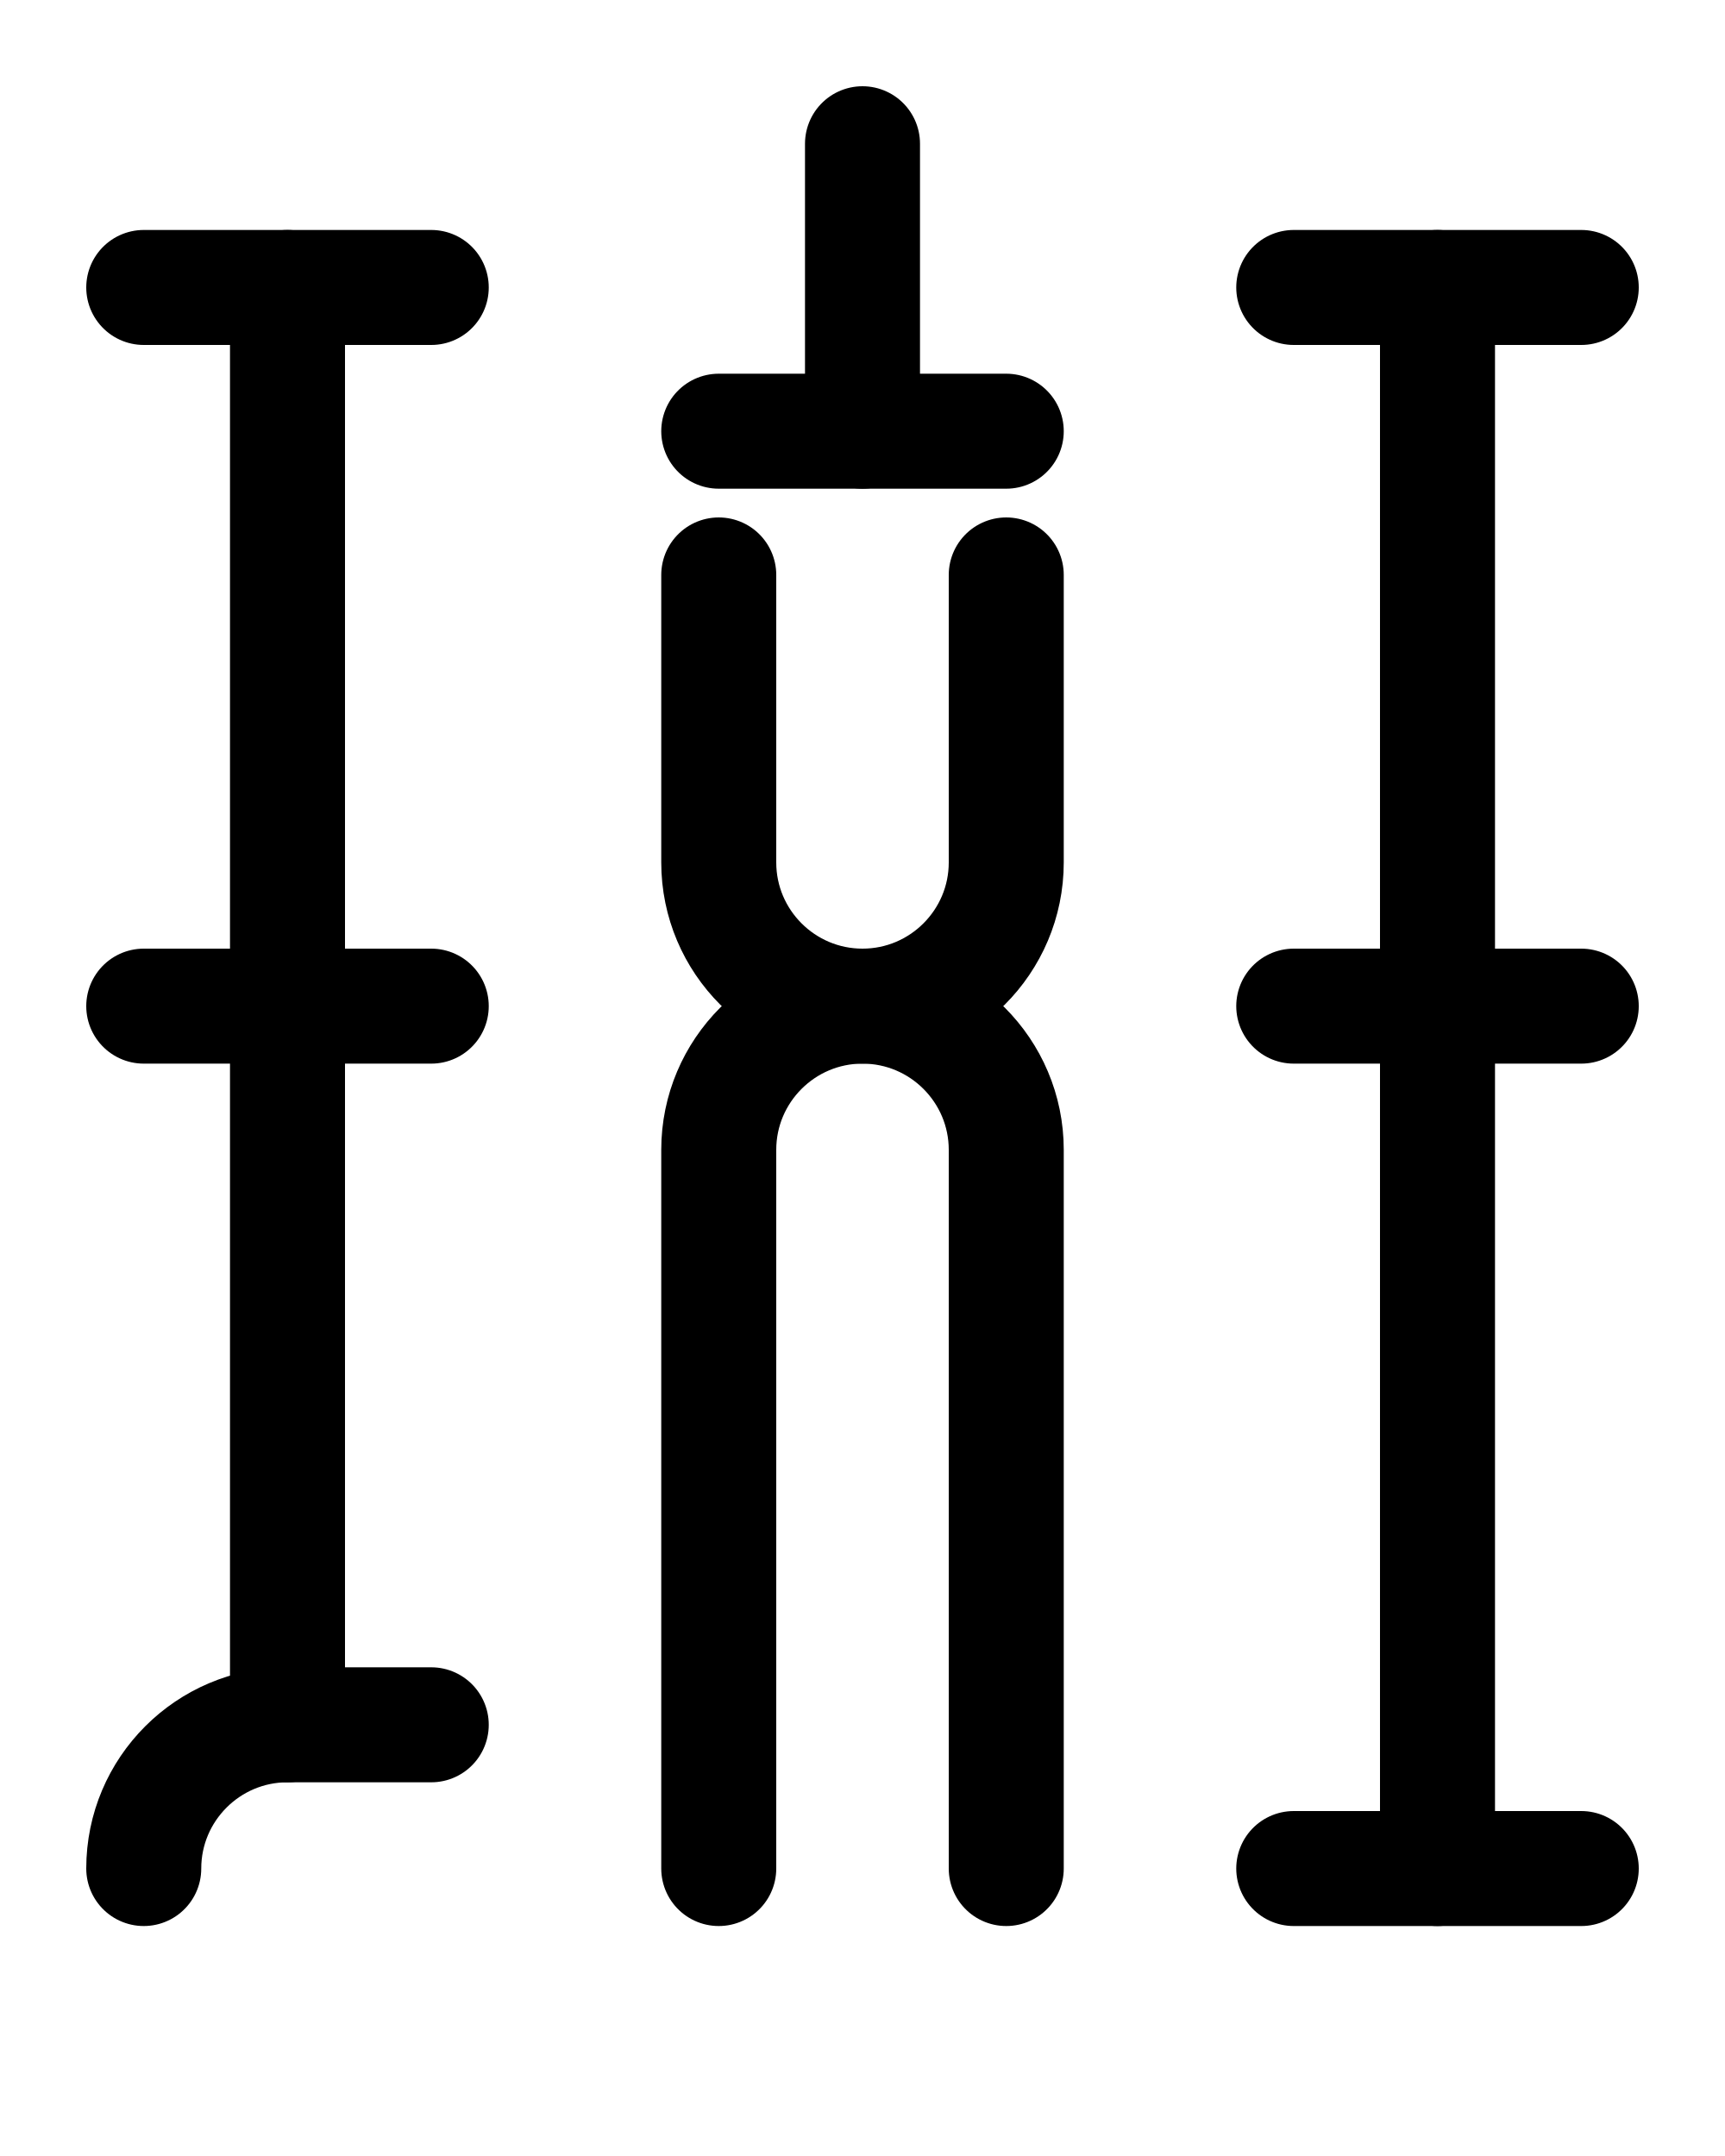
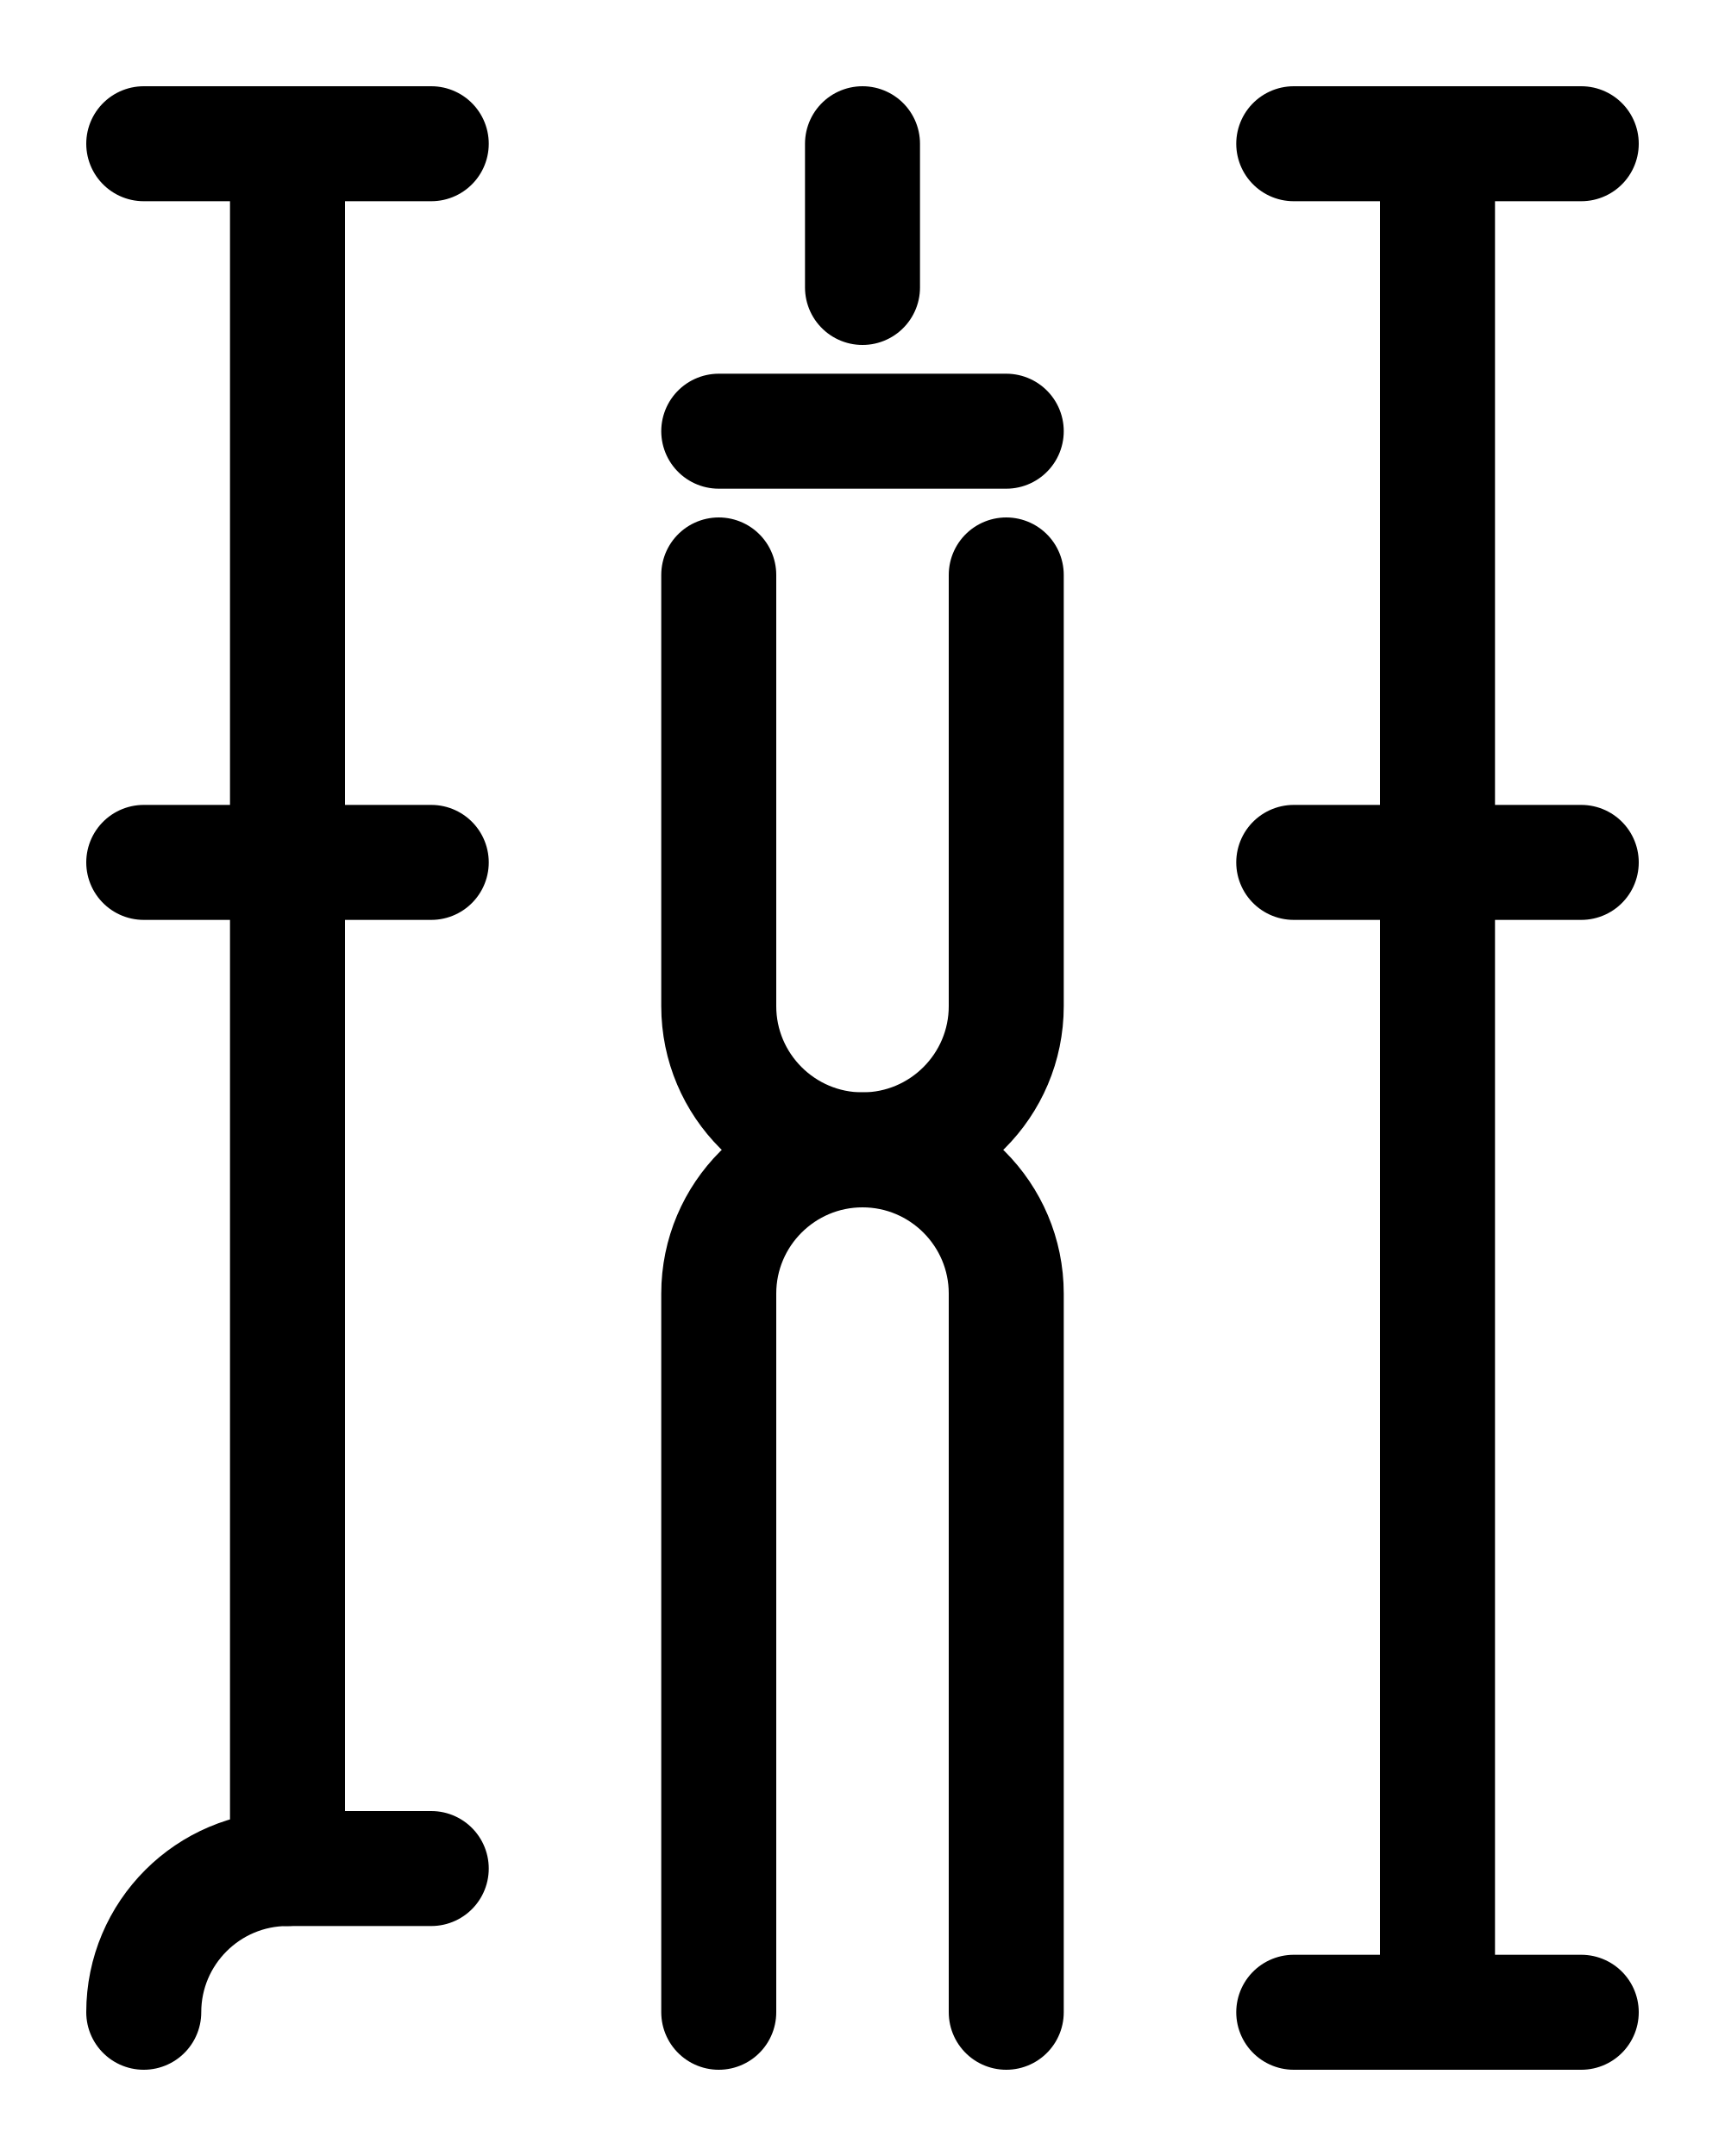
<svg xmlns="http://www.w3.org/2000/svg" version="1.1" id="图层_1" x="0px" y="0px" viewBox="0 0 720 900" style="enable-background:new 0 0 720 900;" xml:space="preserve">
  <style type="text/css">
	.st0{fill:none;stroke:#000000;stroke-width:48;stroke-linecap:round;stroke-linejoin:round;stroke-miterlimit:10;}
</style>
-   <line class="st0" x1="60" y1="120" x2="180" y2="120" />
-   <line class="st0" x1="60" y1="420" x2="180" y2="420" />
-   <line class="st0" x1="540" y1="120" x2="660" y2="120" />
-   <line class="st0" x1="540" y1="420" x2="660" y2="420" />
-   <line class="st0" x1="540" y1="780" x2="660" y2="780" />
-   <path class="st0" d="M60,780c0-33.1,26.9-60,60-60h60" />
-   <line class="st0" x1="120" y1="120" x2="120" y2="720" />
-   <line class="st0" x1="600" y1="120" x2="600" y2="780" />
-   <line class="st0" x1="360" y1="60" x2="360" y2="180" />
+   <line class="st0" x1="60" y1="60" x2="180" y2="60" />
+   <line class="st0" x1="60" y1="360" x2="180" y2="360" />
+   <line class="st0" x1="540" y1="60" x2="660" y2="60" />
+   <line class="st0" x1="540" y1="360" x2="660" y2="360" />
+   <line class="st0" x1="540" y1="840" x2="660" y2="840" />
+   <path class="st0" d="M60,840c0-33.1,26.9-60,60-60h60" />
+   <line class="st0" x1="120" y1="60" x2="120" y2="780" />
+   <line class="st0" x1="600" y1="60" x2="600" y2="840" />
+   <line class="st0" x1="360" y1="60" x2="360" y2="120" />
  <line class="st0" x1="300" y1="180" x2="420" y2="180" />
-   <path class="st0" d="M420,780V480c0-33.1-26.9-60-60-60s-60-26.9-60-60V240" />
-   <path class="st0" d="M300,780V480c0-33.1,26.9-60,60-60s60-26.9,60-60V240" />
+   <path class="st0" d="M420,840V540c0-33.1-26.9-60-60-60s-60-26.9-60-60V240" />
+   <path class="st0" d="M300,840V540c0-33.1,26.9-60,60-60s60-26.9,60-60V240" />
</svg>
